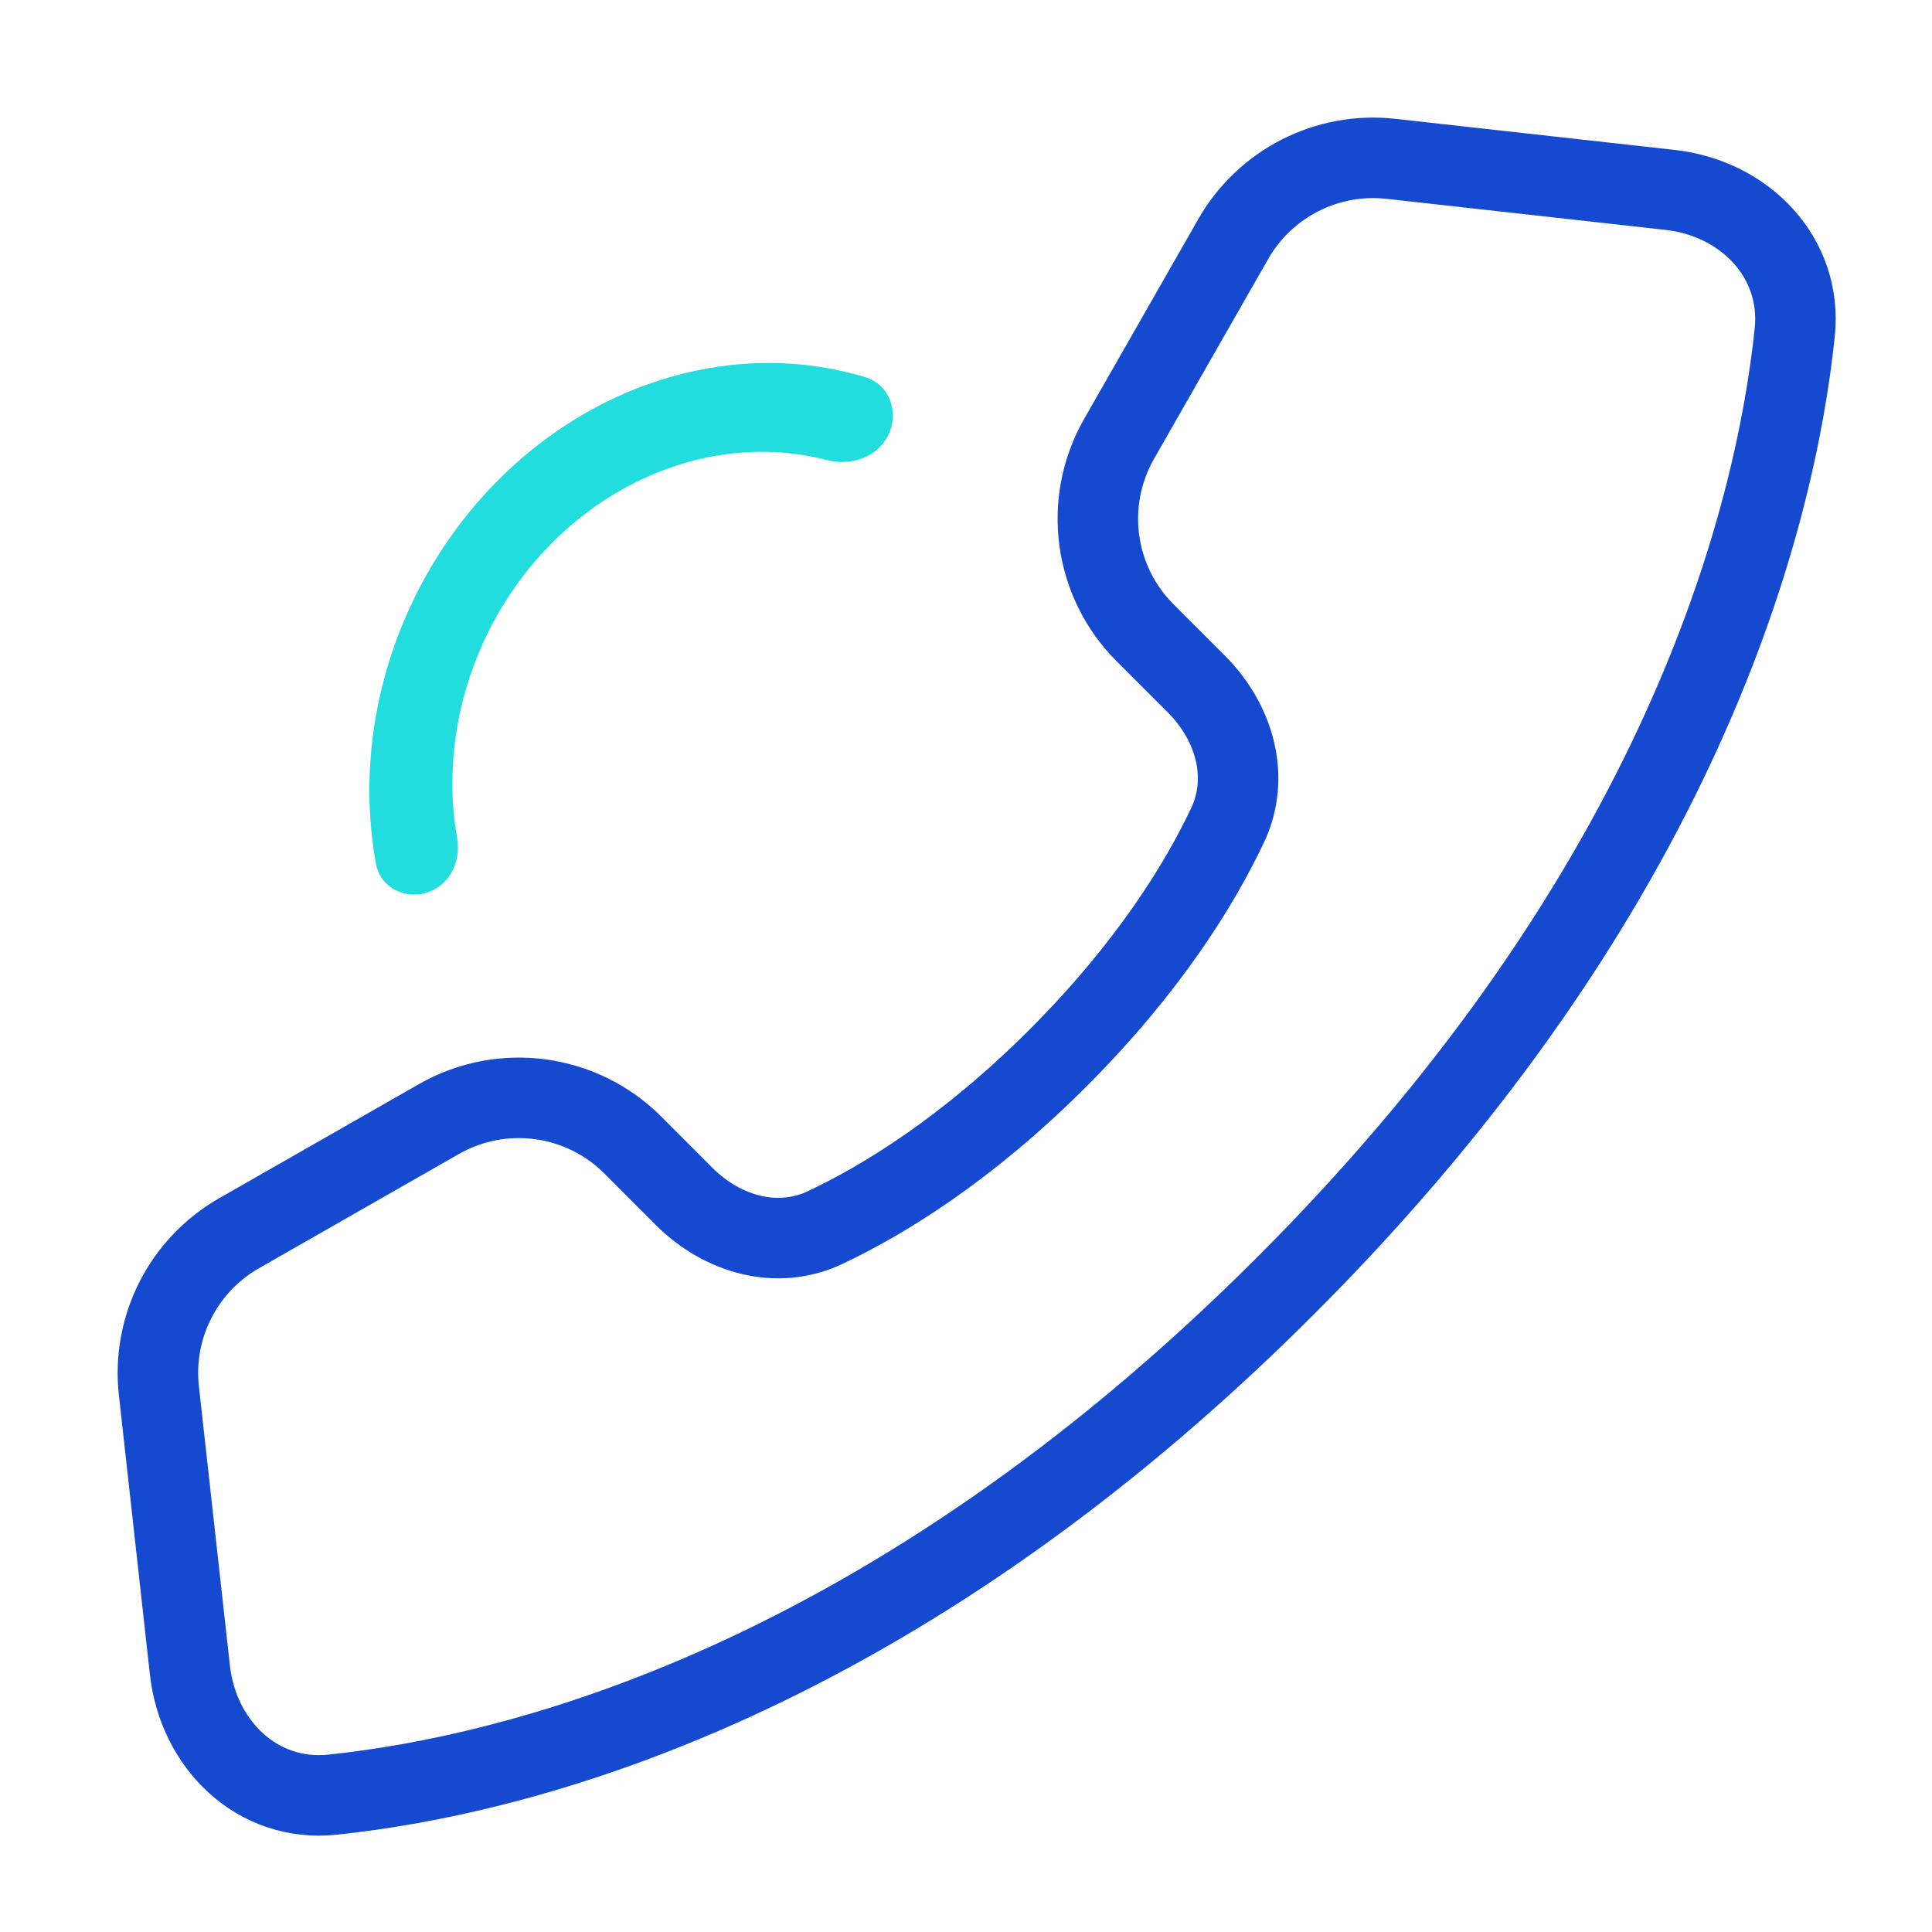
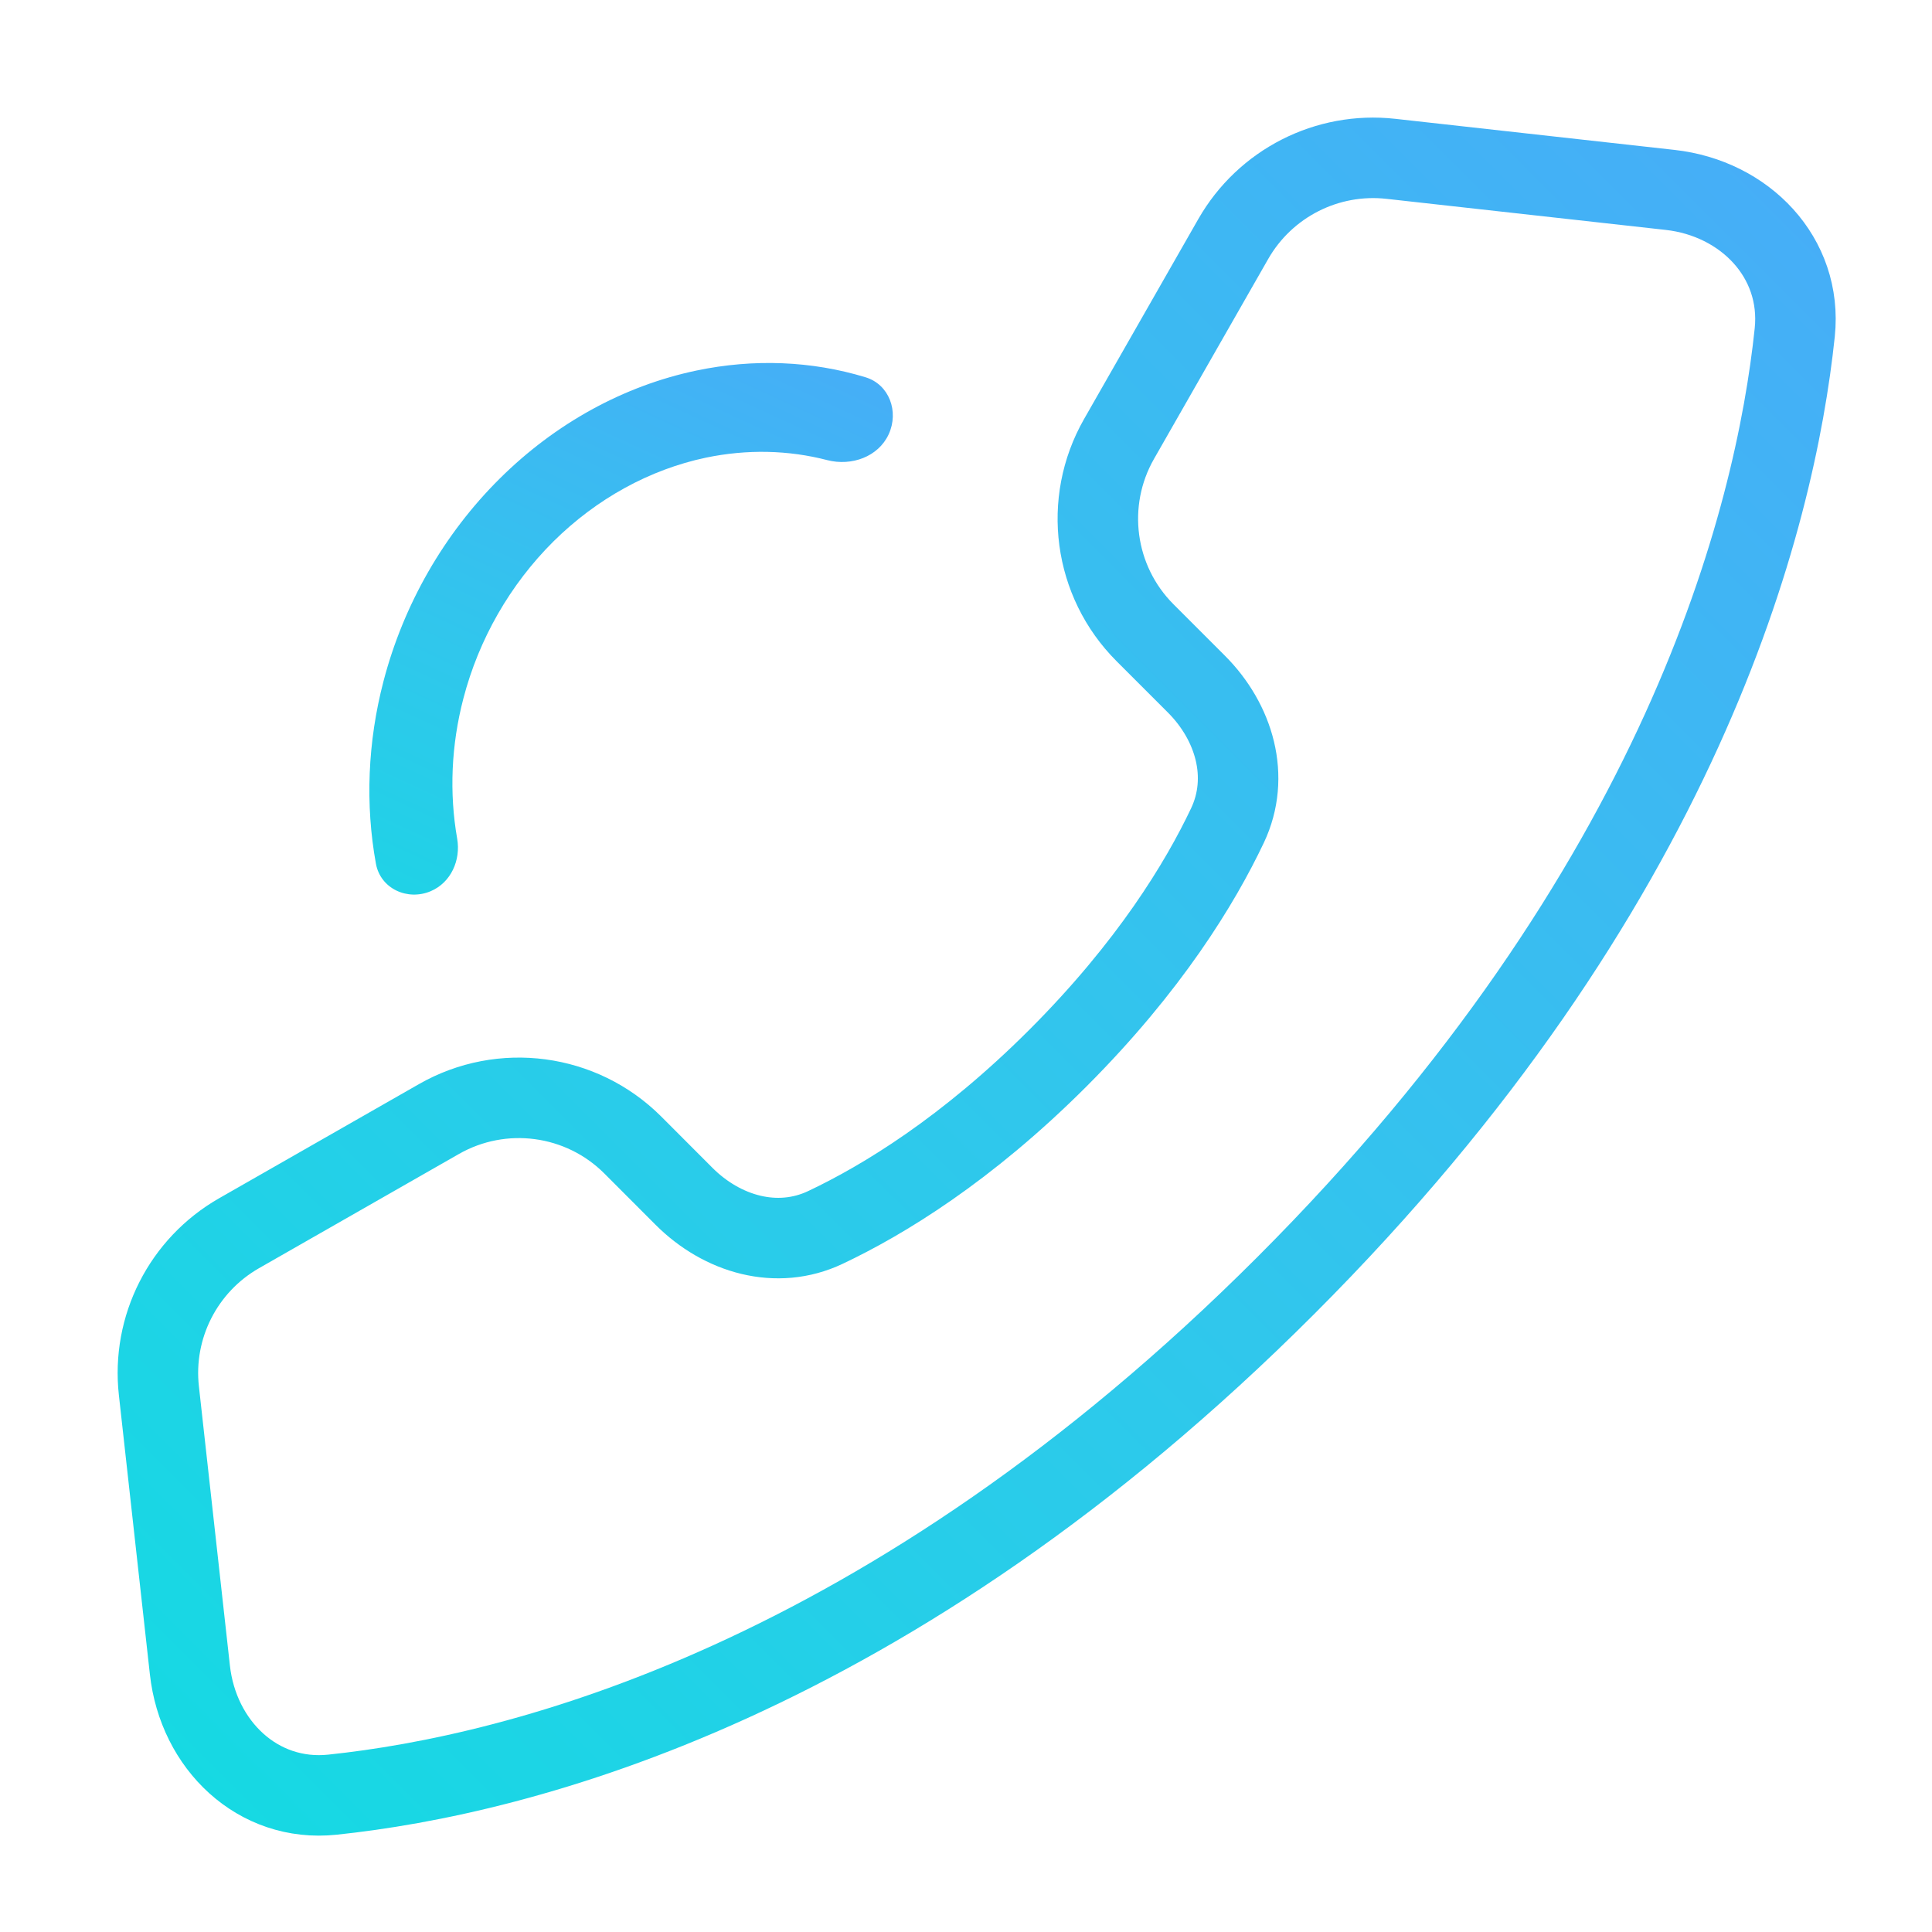
<svg xmlns="http://www.w3.org/2000/svg" width="24" height="24" viewBox="0 0 24 24" fill="none">
-   <path d="M17.278 1.973L20.746 2.359C21.675 2.462 22.392 3.199 22.295 4.13C22.051 6.455 20.901 11.041 15.972 15.97C11.043 20.9 6.456 22.05 4.13 22.294C3.2 22.392 2.462 21.675 2.359 20.745L1.974 17.278C1.885 16.485 2.277 15.716 2.969 15.32L5.453 13.901C6.236 13.454 7.222 13.586 7.86 14.223L8.497 14.861C8.97 15.334 9.651 15.534 10.255 15.247C10.972 14.908 12.007 14.279 13.143 13.143C14.279 12.006 14.908 10.972 15.248 10.255C15.534 9.651 15.334 8.97 14.861 8.497L14.224 7.86C13.586 7.222 13.454 6.236 13.901 5.453L15.32 2.969C15.716 2.277 16.485 1.885 17.278 1.973Z" stroke="#1549D0" stroke-linecap="round" stroke-linejoin="round" />
-   <path d="M11.04 5.394C11.169 5.113 11.047 4.775 10.75 4.686C10.082 4.483 9.363 4.454 8.652 4.603C7.749 4.792 6.899 5.259 6.207 5.946C5.515 6.633 5.013 7.509 4.764 8.462C4.567 9.217 4.536 9.993 4.67 10.73C4.727 11.04 5.063 11.194 5.352 11.07C5.602 10.963 5.726 10.685 5.679 10.417C5.58 9.852 5.605 9.257 5.756 8.678C5.948 7.939 6.338 7.26 6.874 6.727C7.411 6.195 8.071 5.832 8.77 5.685C9.28 5.579 9.793 5.59 10.277 5.716C10.577 5.793 10.91 5.676 11.04 5.394Z" fill="#22DDDD" />
+   <path d="M17.278 1.973L20.746 2.359C21.675 2.462 22.392 3.199 22.295 4.13C22.051 6.455 20.901 11.041 15.972 15.97C11.043 20.9 6.456 22.05 4.13 22.294C3.2 22.392 2.462 21.675 2.359 20.745L1.974 17.278C1.885 16.485 2.277 15.716 2.969 15.32L5.453 13.901C6.236 13.454 7.222 13.586 7.86 14.223L8.497 14.861C8.97 15.334 9.651 15.534 10.255 15.247C10.972 14.908 12.007 14.279 13.143 13.143C14.279 12.006 14.908 10.972 15.248 10.255C15.534 9.651 15.334 8.97 14.861 8.497L14.224 7.86C13.586 7.222 13.454 6.236 13.901 5.453L15.32 2.969C15.716 2.277 16.485 1.885 17.278 1.973Z" stroke="url(#paint0_linear)" stroke-linecap="round" stroke-linejoin="round" />
+   <path d="M11.04 5.394C11.169 5.113 11.047 4.775 10.75 4.686C10.082 4.483 9.363 4.454 8.652 4.603C7.749 4.792 6.899 5.259 6.207 5.946C5.515 6.633 5.013 7.509 4.764 8.462C4.567 9.217 4.536 9.993 4.67 10.73C4.727 11.04 5.063 11.194 5.352 11.07C5.602 10.963 5.726 10.685 5.679 10.417C5.58 9.852 5.605 9.257 5.756 8.678C5.948 7.939 6.338 7.26 6.874 6.727C7.411 6.195 8.071 5.832 8.77 5.685C9.28 5.579 9.793 5.59 10.277 5.716C10.577 5.793 10.91 5.676 11.04 5.394Z" fill="url(#paint1_linear)" />
+   <defs>
+     <linearGradient id="paint0_linear" x1="2.536" y1="22.336" x2="22.336" y2="2.535" gradientUnits="userSpaceOnUse">
+       <stop stop-color="#16D9E3" />
+       <stop offset="0.47" stop-color="#30C7EC" />
+       <stop offset="1" stop-color="#46AEF7" />
+     </linearGradient>
+     <linearGradient id="paint1_linear" x1="7.086" y1="13.965" x2="11.275" y2="4.885" gradientUnits="userSpaceOnUse">
+       <stop stop-color="#16D9E3" />
+       <stop offset="0.47" stop-color="#30C7EC" />
+       <stop offset="1" stop-color="#46AEF7" />
+     </linearGradient>
+   </defs>
</svg>
